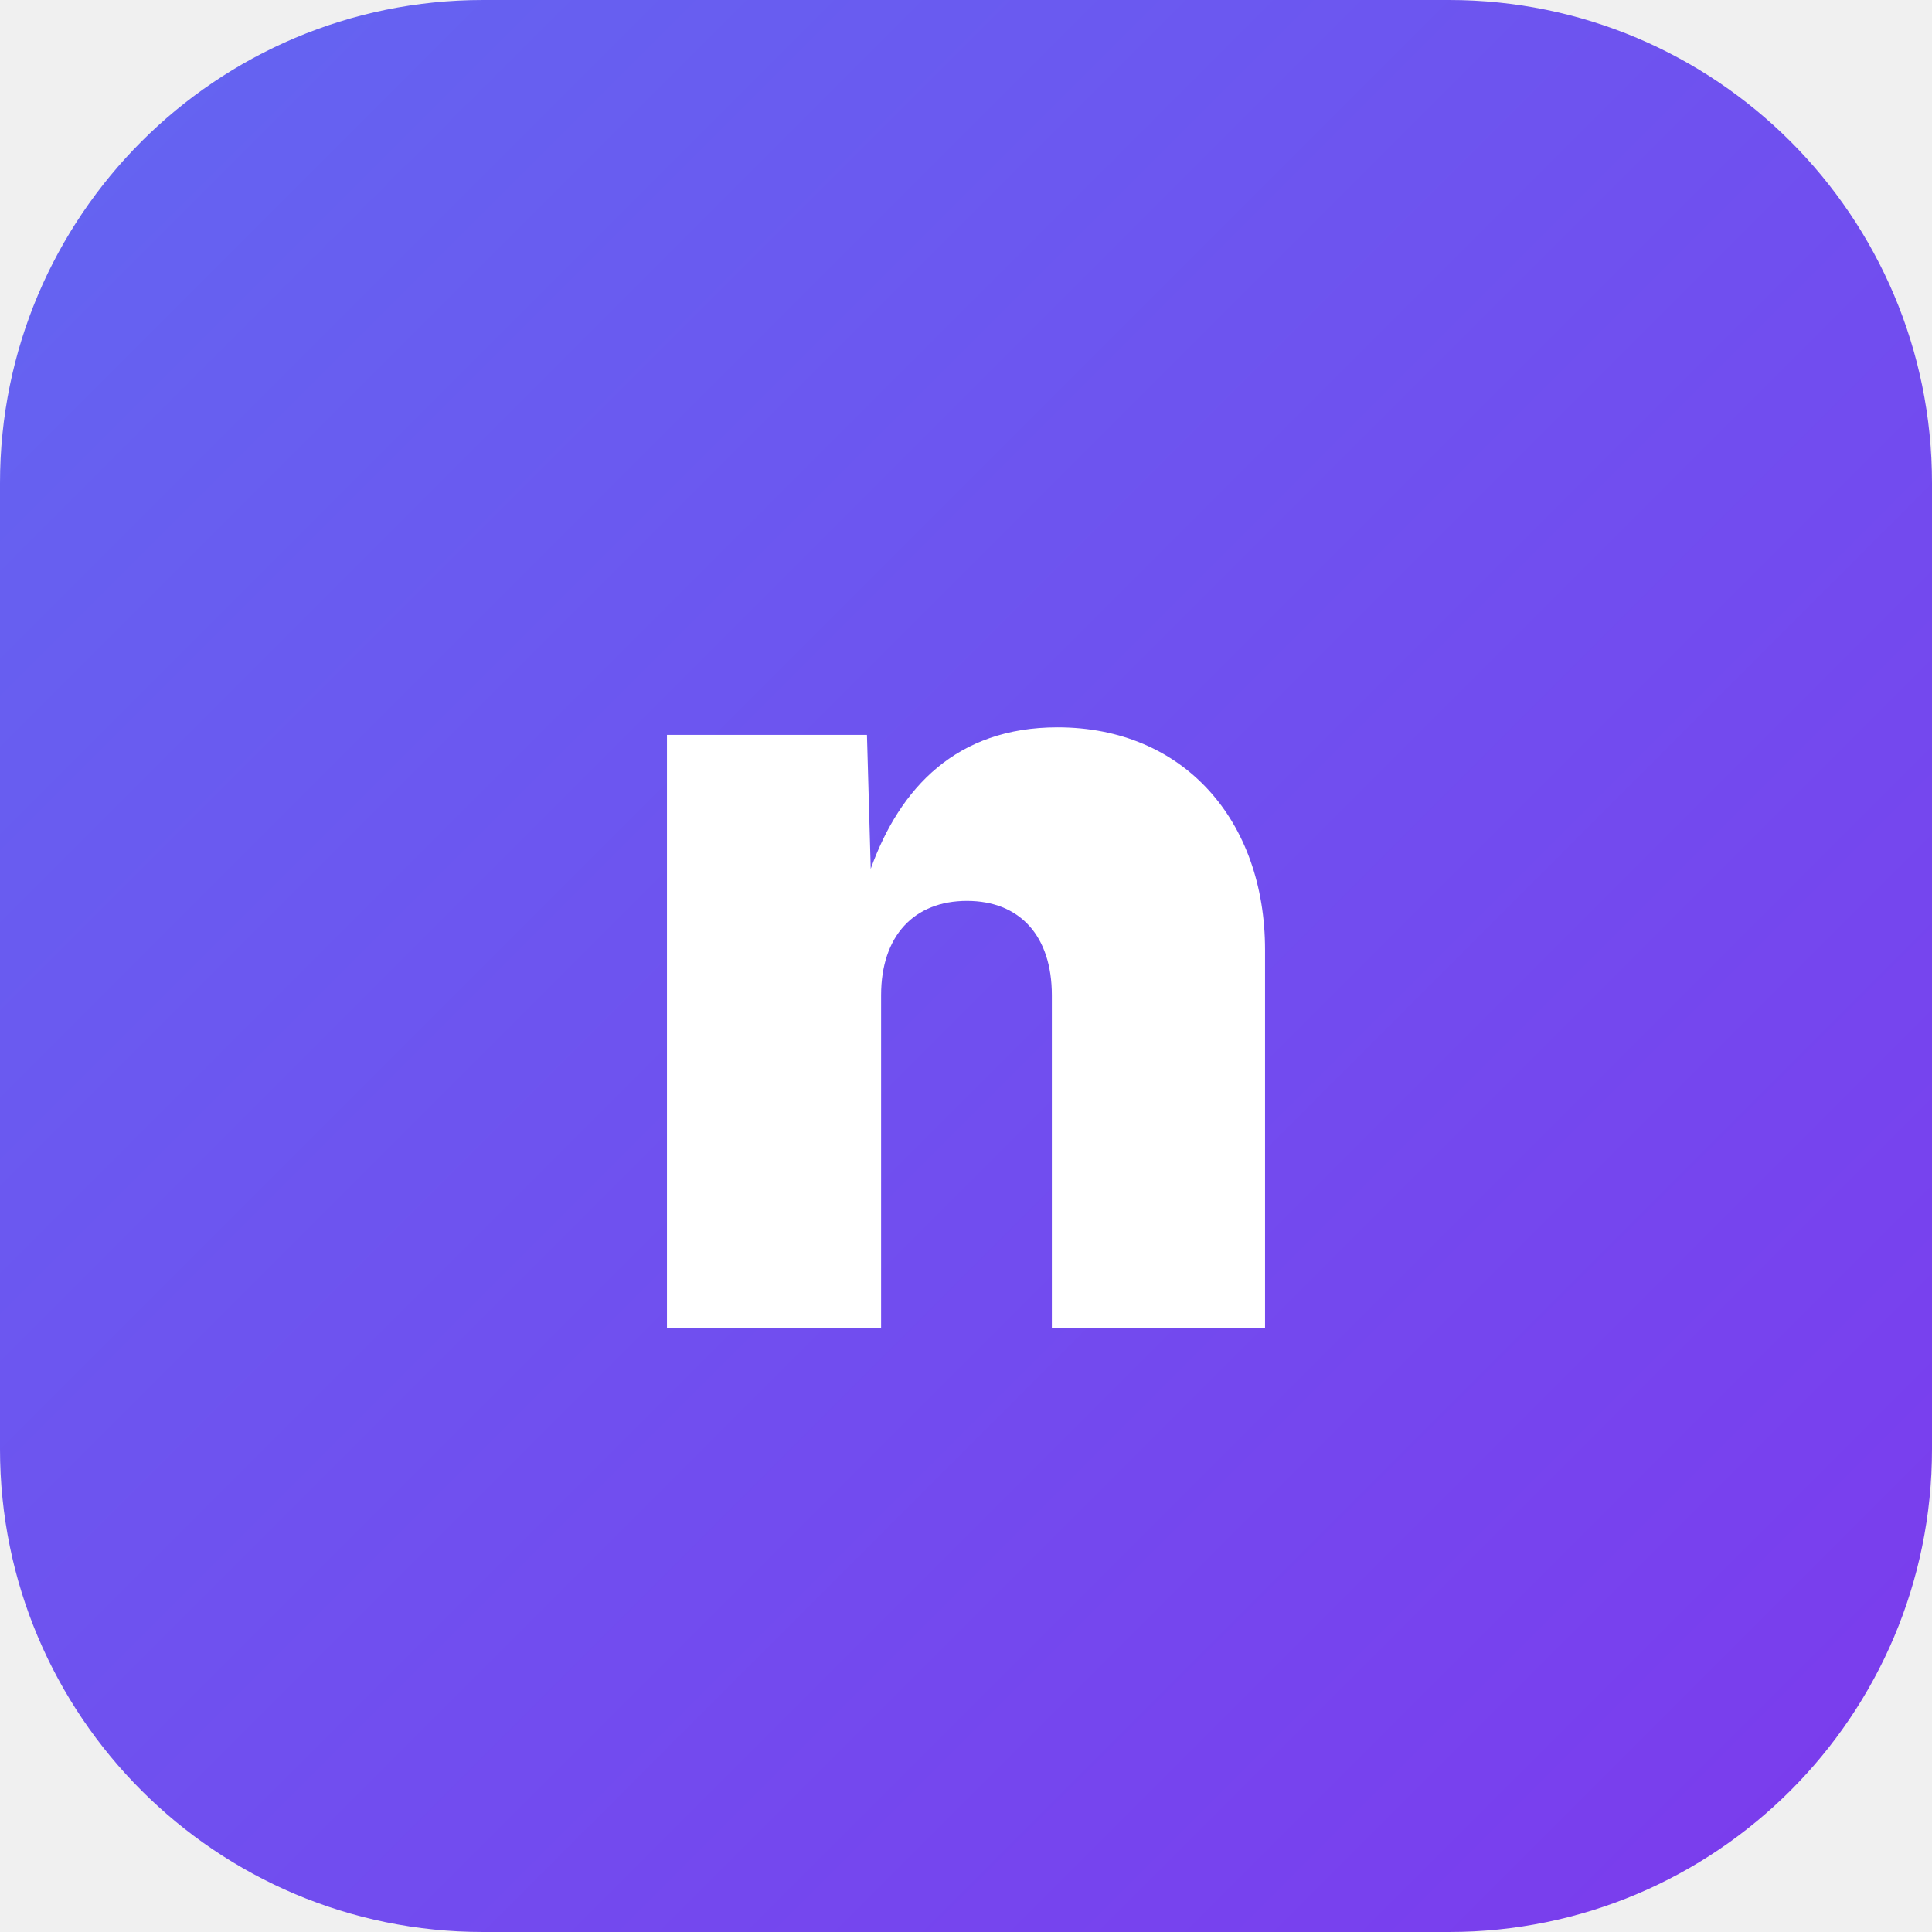
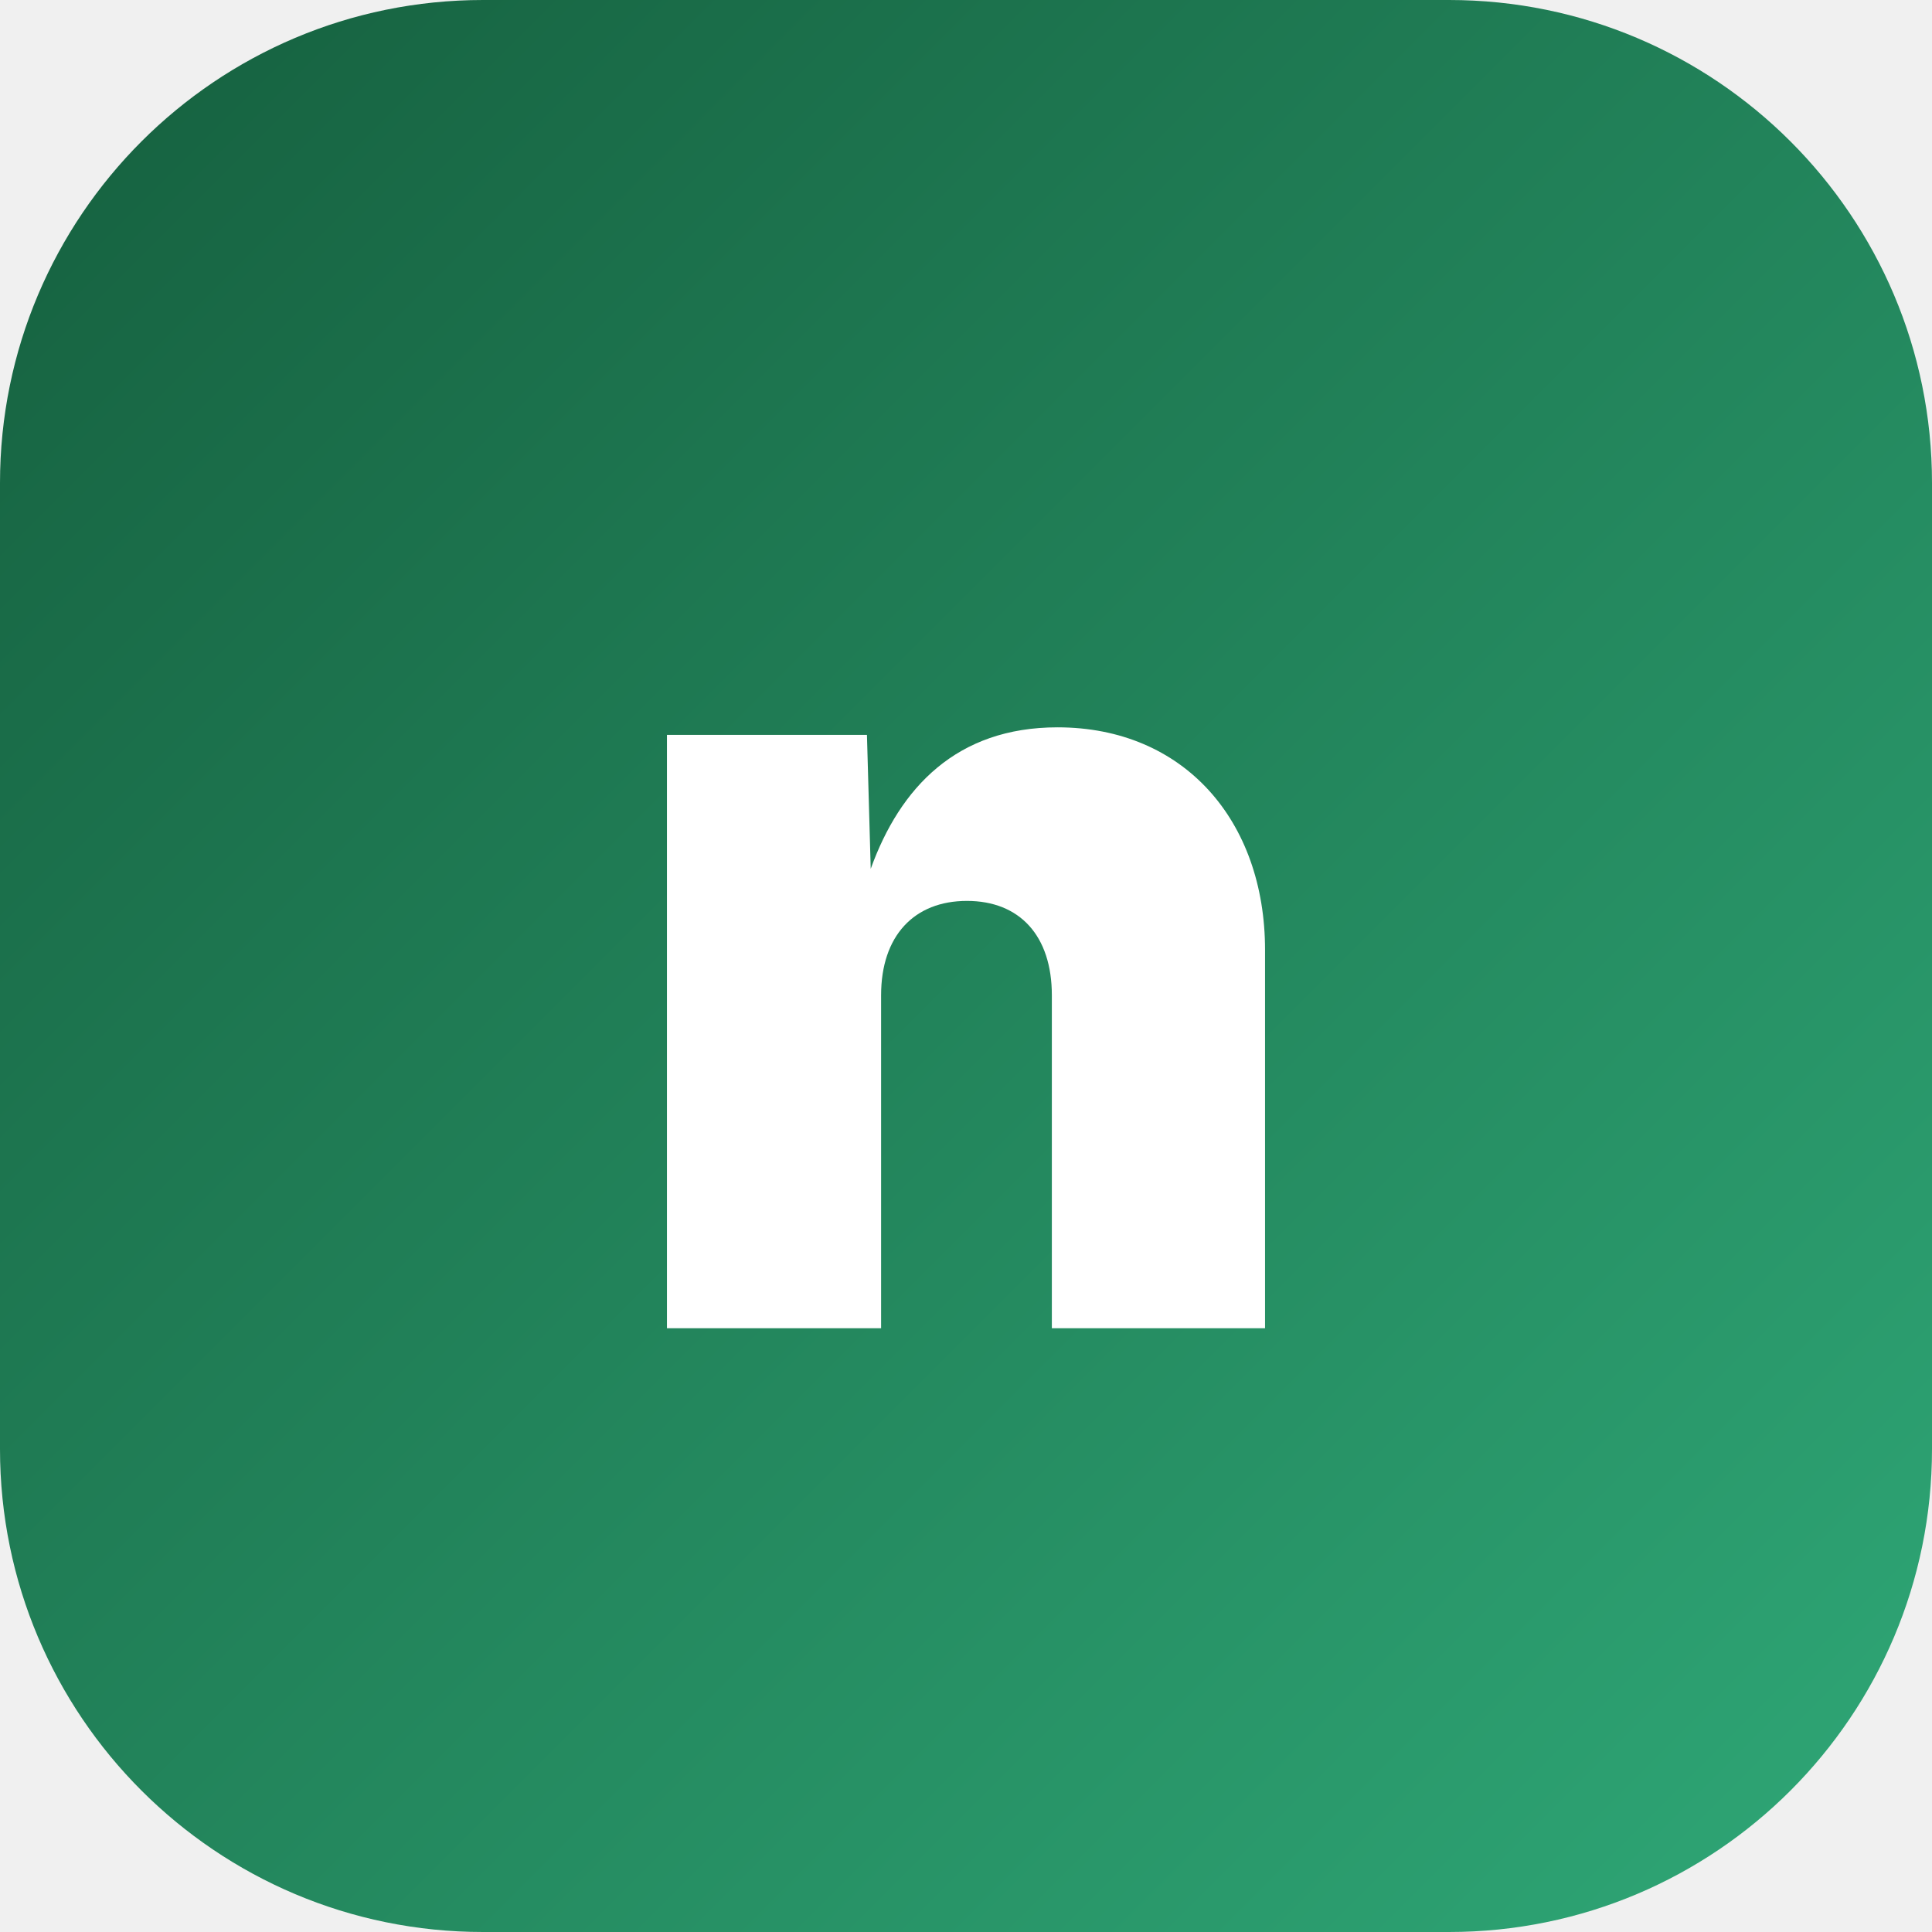
<svg xmlns="http://www.w3.org/2000/svg" viewBox="0 0 32 32">
  <rect width="32" height="32" rx="8" fill="url(#g)" />
  <defs>
    <linearGradient id="g" x1="0" y1="0" x2="32" y2="32" gradientUnits="userSpaceOnUse">
-       <stop offset="0%" stop-color="#6366f1" />
-       <stop offset="100%" stop-color="#7c3aed" />
+       <stop offset="0%" stop-color="#155F3E" />
+       <stop offset="100%" stop-color="#2FA877" />
    </linearGradient>
  </defs>
  <text x="16" y="22" text-anchor="middle" font-family="Inter,system-ui,sans-serif" font-size="18" font-weight="900" fill="white">n</text>
</svg>
